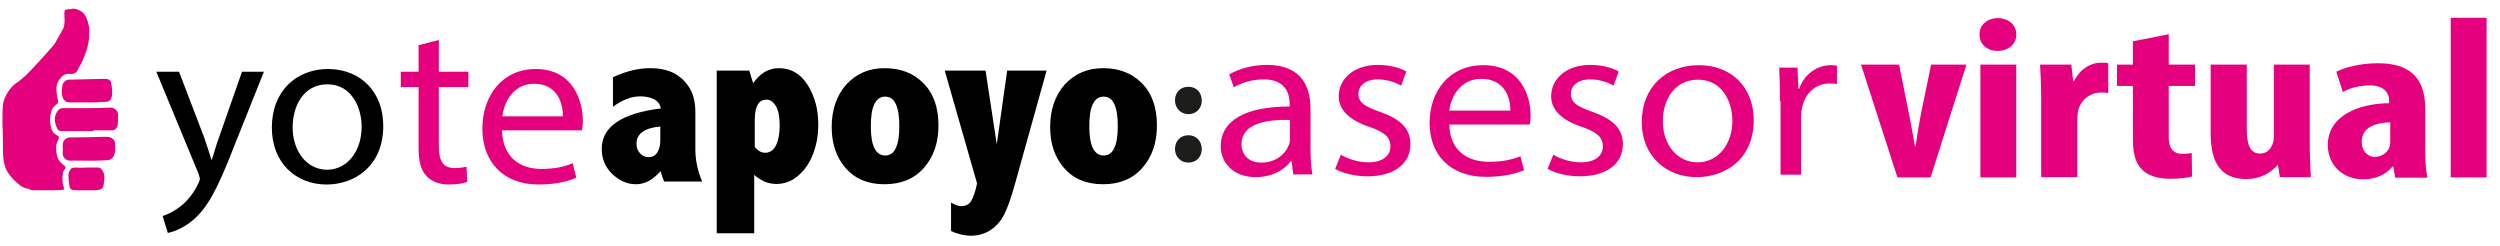
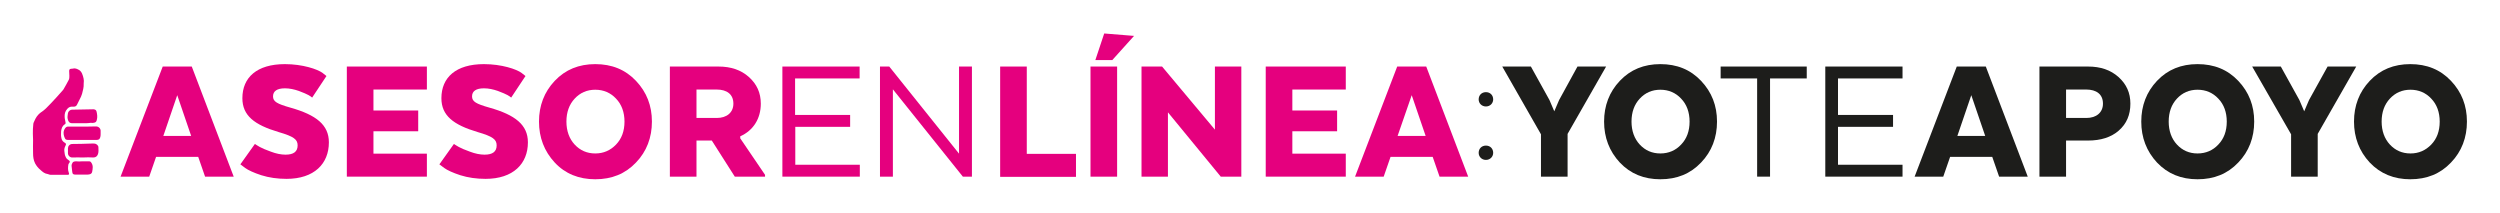
- <svg xmlns="http://www.w3.org/2000/svg" version="1.1" id="Capa_1" x="0px" y="0px" viewBox="0 0 913.2 89.5" style="enable-background:new 0 0 913.2 89.5;" xml:space="preserve">
+ <svg xmlns="http://www.w3.org/2000/svg" version="1.1" id="Capa_1" x="0px" y="0px" viewBox="0 0 1239.8 105.5" style="enable-background:new 0 0 1239.8 105.5;" xml:space="preserve">
  <style type="text/css">
	.st0{fill:#E5007E;}
	.st1{fill:#1D1D1B;}
</style>
-   <g id="XMLID_141_">
-     <g id="XMLID_63_">
-       <path id="XMLID_40_" d="M65.4,26.2L74.5,50c0.9,2.7,2,5.8,2.7,8.3h0.2c0.8-2.4,1.6-5.5,2.7-8.4l8.3-23.7h8L84.9,55    c-5.4,13.8-9.1,20.9-14.3,25.3c-3.7,3.2-7.4,4.4-9.3,4.8l-1.9-6.2c1.9-0.6,4.4-1.8,6.6-3.6c2.1-1.6,4.6-4.4,6.4-8.2    c0.3-0.8,0.6-1.3,0.6-1.8c0-0.4-0.2-1-0.5-1.9L57.1,26.2H65.4z" />
-       <path id="XMLID_37_" d="M140,46c0,14.9-10.7,21.4-20.7,21.4c-11.3,0-20-8-20-20.8c0-13.5,9.1-21.4,20.6-21.4    C131.9,25.3,140,33.7,140,46z M106.9,46.5c0,8.8,5.2,15.5,12.6,15.5c7.2,0,12.6-6.6,12.6-15.7c0-6.8-3.5-15.5-12.5-15.5    C110.8,30.8,106.9,38.8,106.9,46.5z" />
-       <path id="XMLID_35_" class="st0" d="M160.3,14.6v11.6h10.8v5.6h-10.8v21.8c0,5,1.5,7.8,5.7,7.8c2,0,3.4-0.3,4.4-0.5l0.3,5.5    c-1.5,0.6-3.8,1-6.7,1c-3.5,0-6.4-1.1-8.2-3.1c-2.2-2.2-2.9-5.8-2.9-10.5v-22h-6.5v-5.6h6.5v-9.7L160.3,14.6z" />
-       <path id="XMLID_32_" class="st0" d="M183.4,47.7c0.2,9.9,6.7,14,14.3,14c5.4,0,8.7-0.9,11.5-2.1l1.3,5.3    c-2.7,1.2-7.2,2.5-13.8,2.5c-12.8,0-20.5-8.2-20.5-20.4s7.4-21.8,19.5-21.8c13.6,0,17.2,11.6,17.2,19c0,1.5-0.2,2.7-0.3,3.4H183.4    z M205.6,42.5c0.1-4.7-2-11.9-10.5-11.9c-7.7,0-11,6.8-11.6,11.9H205.6z" />
-       <path id="XMLID_75_" d="M223.9,28.2c4.8-2.2,9.3-3.3,13.5-3.3c3.2,0,5.9,0.5,8.3,1.6c2.3,1.1,4.3,2.8,5.9,5.2    c1.6,2.4,2.4,5.5,2.4,9.2v13.6c0,3.9,0.8,7.9,2.5,11.8h-13.9c-0.5-1.1-0.9-2.4-1.3-3.8c-1.4,1.6-2.8,2.8-4.3,3.6    c-1.5,0.8-3.1,1.2-4.7,1.2c-3.2,0-6.1-1.3-8.7-3.8c-2.6-2.5-3.8-5.6-3.8-9.1c0-8.1,7.2-13,21.6-14.8c-0.3-1.5-1.1-2.6-2.4-3.3    c-1.3-0.7-3-1.1-5.2-1.1c-3.2,0-6.5,1.3-9.9,3.8V28.2z M241.3,46.2c-5.8,0.5-8.8,2.6-8.8,6.3c0,1.4,0.4,2.6,1.3,3.5    c0.9,1,1.9,1.4,3.1,1.4c1.4,0,2.5-0.6,3.2-1.7c0.7-1.2,1.1-2.6,1.1-4.4V46.2z" />
-       <path id="XMLID_72_" d="M275.1,30.4c1.3-1.8,2.7-3.2,4.2-4.1c1.6-0.9,3.3-1.4,5.2-1.4c4.4,0,7.9,2,10.5,6.1    c2.6,4.1,3.9,8.9,3.9,14.5c0,4.1-0.7,7.7-2,11c-1.3,3.3-3.2,5.9-5.5,7.8c-2.3,2-5,2.9-7.9,2.9c-1.4,0-2.8-0.3-4.1-0.8    c-1.3-0.6-2.6-1.4-3.9-2.5v21.3h-13.7V25.8h11.9L275.1,30.4z M275.6,53.5c0.5,0.7,1.1,1.3,1.8,1.7c0.6,0.4,1.3,0.6,2.1,0.6    c1.7,0,3-0.9,3.9-2.6c0.9-1.8,1.4-4.2,1.4-7.2c0-3.1-0.4-5.5-1.3-7.1c-0.9-1.6-2.1-2.5-3.5-2.5c-1.4,0-2.5,0.6-3.2,1.8    c-0.7,1.2-1.1,3-1.1,5.5V53.5z" />
-       <path id="XMLID_69_" d="M323.2,24.9c5.7,0,10.5,1.8,14.1,5.5c3.7,3.7,5.5,8.8,5.5,15.5c0,6.3-1.8,11.4-5.3,15.4    c-3.5,4-8.3,6-14.4,6c-6.1,0-10.8-2-14.2-5.9c-3.4-3.9-5.1-8.9-5.1-15c0-6.3,1.8-11.5,5.3-15.5C312.8,26.9,317.4,24.9,323.2,24.9z     M323.3,35.3c-1.7,0-3,0.9-3.9,2.7c-0.9,1.8-1.3,4.5-1.3,8.1c0,3.5,0.4,6.2,1.3,8c0.9,1.8,2.2,2.7,3.9,2.7c1.8,0,3.1-0.9,3.9-2.7    c0.9-1.8,1.3-4.4,1.3-8c0-3.6-0.4-6.3-1.3-8.1C326.4,36.2,325.1,35.3,323.3,35.3z" />
-       <path id="XMLID_67_" d="M345.1,25.8H360l4.1,26.9l3.8-26.9h14.4L371,66.3c-1.7,6.3-3.3,10.6-4.6,12.8c-1.3,2.3-3,4-5,5.2    c-2,1.2-4.3,1.8-6.7,1.8c-2.4,0-4.9-0.6-7.3-1.7V74c1.4,0.8,2.6,1.3,3.7,1.3c1.7,0,3-0.7,3.7-2c0.8-1.3,1.5-3.4,2.1-6.3    L345.1,25.8z" />
-       <path id="XMLID_64_" d="M403,24.9c5.7,0,10.5,1.8,14.1,5.5c3.7,3.7,5.5,8.8,5.5,15.5c0,6.3-1.8,11.4-5.3,15.4c-3.5,4-8.3,6-14.4,6    c-6.1,0-10.8-2-14.2-5.9c-3.4-3.9-5.1-8.9-5.1-15c0-6.3,1.8-11.5,5.3-15.5C392.6,26.9,397.2,24.9,403,24.9z M403.1,35.3    c-1.7,0-3,0.9-3.9,2.7c-0.9,1.8-1.3,4.5-1.3,8.1c0,3.5,0.4,6.2,1.3,8c0.9,1.8,2.2,2.7,3.9,2.7c1.8,0,3.1-0.9,3.9-2.7    c0.9-1.8,1.3-4.4,1.3-8c0-3.6-0.4-6.3-1.3-8.1C406.2,36.2,404.9,35.3,403.1,35.3z" />
+   <g id="XMLID_99_">
+     <g id="XMLID_27_">
+       <g id="XMLID_367_">
+         <path id="XMLID_399_" class="st0" d="M115.9,87.6h-14.2l-3.4-9.8H77.4l-3.4,9.8H59.8L80.7,33h14.4L115.9,87.6z M81,67.4h13.8     l-6.9-20.2L81,67.4z" />
+         <path id="XMLID_397_" class="st0" d="M126.4,71.4c1.2,0.7,2.5,1.9,7.9,3.8c2.6,1,5.1,1.5,7.3,1.5c4,0,6-1.5,6-4.6     c0-2.9-1.8-4.4-9.4-6.6c-12.1-3.6-18-8.2-18-16.8c0-10.3,7.2-16.9,21.1-16.9c8.7,0,16.2,2.5,18.7,4.4l1.9,1.5l-7.1,10.7     c-0.8-0.7-1.8-1.5-6.6-3.3c-2.3-0.8-4.6-1.3-6.9-1.3c-3.9,0-5.9,1.4-5.9,4c0,2.6,2,3.7,8.7,5.6c12.7,3.6,19,8.5,19,17.2     c0,10.6-7.3,18.1-21,18.1c-4.5,0-8.7-0.6-12.5-1.8c-3.7-1.2-6.5-2.5-8-3.6l-2.4-1.8L126.4,71.4z" />
+         <path id="XMLID_395_" class="st0" d="M207.4,65.1h-22.2v11.1h26.5v11.4H172V33h39.7v11.4h-26.5v10.4h22.2V65.1z" />
+         <path id="XMLID_393_" class="st0" d="M225.1,71.4c1.2,0.7,2.5,1.9,7.9,3.8c2.6,1,5.1,1.5,7.3,1.5c4,0,6-1.5,6-4.6     c0-2.9-1.8-4.4-9.4-6.6c-12.1-3.6-18-8.2-18-16.8c0-10.3,7.2-16.9,21.1-16.9c8.7,0,16.2,2.5,18.7,4.4l1.9,1.5l-7.1,10.7     c-0.8-0.7-1.8-1.5-6.6-3.3c-2.3-0.8-4.6-1.3-6.9-1.3c-3.9,0-5.9,1.4-5.9,4c0,2.6,2,3.7,8.7,5.6c12.7,3.6,19,8.5,19,17.2     c0,10.6-7.3,18.1-21,18.1c-4.5,0-8.7-0.6-12.5-1.8c-3.7-1.2-6.5-2.5-8-3.6l-2.4-1.8L225.1,71.4z" />
+         <path id="XMLID_390_" class="st0" d="M275.1,80.6c-5.2-5.6-7.8-12.4-7.8-20.3c0-7.9,2.6-14.7,7.8-20.2c5.3-5.6,12-8.3,20.1-8.3     c8.2,0,14.9,2.7,20.2,8.3c5.3,5.6,7.9,12.3,7.9,20.2c0,7.9-2.6,14.8-7.9,20.3c-5.3,5.6-12,8.3-20.2,8.3     C287.1,88.9,280.3,86.2,275.1,80.6z M305.5,71.7c2.8-2.9,4.2-6.7,4.2-11.4c0-4.6-1.4-8.5-4.2-11.4c-2.7-2.9-6.2-4.4-10.3-4.4     c-4.1,0-7.5,1.5-10.2,4.4c-2.7,2.9-4.1,6.7-4.1,11.4c0,4.6,1.4,8.5,4.1,11.4c2.7,2.9,6.1,4.4,10.2,4.4     C299.3,76.1,302.7,74.6,305.5,71.7z" />
+         <path id="XMLID_387_" class="st0" d="M356.3,33c6.2,0,11.2,1.7,15.1,5.2c3.9,3.5,5.9,7.8,5.9,13.2c0,7.4-3.7,13.3-10.2,16.2v1     l12.3,18.1v0.9h-15L353,69.7h-7.6v17.9h-13.2V33H356.3z M355.4,44.4h-10v14.1h10.1c4.8,0,8.2-2.6,8.2-7.1     C363.7,46.7,360.4,44.4,355.4,44.4z" />
+         <path id="XMLID_385_" class="st0" d="M421.7,62.9h-27.3v18.8h32v5.9H388V33h38.3v5.9h-32V57h27.3V62.9z" />
+         <path id="XMLID_383_" class="st0" d="M482.1,87.6h-4.6l-34.7-43.3v43.3h-6.4V33h4.6l34.6,43.2V33h6.4V87.6z" />
+         <path id="XMLID_381_" class="st0" d="M496,87.6V33h13.2v43.3h24.4v11.4H496z" />
+         <path id="XMLID_378_" class="st0" d="M554,87.6h-13.2V33H554V87.6z M551.6,29.8h-8.4l4.4-13.2l14.8,1.2L551.6,29.8z" />
+         <path id="XMLID_376_" class="st0" d="M615.6,87.6h-10.2l-26.2-31.9v31.9h-13.1V33h10.2l26.2,31.3V33h13.1V87.6z" />
+         <path id="XMLID_374_" class="st0" d="M663.1,65.1h-22.2v11.1h26.5v11.4h-39.7V33h39.7v11.4h-26.5v10.4h22.2V65.1z" />
+         <path id="XMLID_371_" class="st0" d="M728.1,87.6h-14.2l-3.4-9.8h-20.9l-3.4,9.8H672L692.9,33h14.4L728.1,87.6z M693.1,67.4H707     l-6.9-20.2L693.1,67.4z" />
+         <path id="XMLID_368_" class="st1" d="M736.9,45.7c2.1,0,3.6,1.5,3.6,3.6c0,1.9-1.5,3.5-3.6,3.5c-2.1,0-3.6-1.6-3.6-3.5     C733.3,47.2,734.8,45.7,736.9,45.7z M736.9,72.2c2.1,0,3.6,1.5,3.6,3.6c0,1.9-1.5,3.5-3.6,3.5c-2.1,0-3.6-1.6-3.6-3.5     C733.3,73.7,734.8,72.2,736.9,72.2z" />
+       </g>
    </g>
    <g id="XMLID_1_">
-       <path id="XMLID_2_" class="st0" d="M472.4,63.8l-0.6-4.9h-0.3c-2.3,3.1-6.8,5.8-12.8,5.8c-8.5,0-12.8-5.6-12.8-11.2    c0-9.5,9-14.6,25.2-14.6v-0.8c0-3.2-1-9.1-9.5-9.1c-3.9,0-8,1.1-10.9,2.9l-1.7-4.7c3.5-2.1,8.5-3.5,13.8-3.5    c12.8,0,15.9,8.2,15.9,16v14.6c0,3.4,0.2,6.7,0.7,9.4H472.4z M471.2,43.8c-8.3-0.2-17.7,1.2-17.7,8.8c0,4.6,3.3,6.8,7.2,6.8    c5.4,0,8.9-3.2,10.1-6.5c0.3-0.7,0.4-1.5,0.4-2.3V43.8z" />
-       <path id="XMLID_5_" class="st0" d="M489.8,56.5c2.2,1.4,6.2,2.8,10,2.8c5.5,0,8.1-2.6,8.1-5.8c0-3.4-2.2-5.3-7.8-7.2    c-7.5-2.5-11.1-6.4-11.1-11.1c0-6.3,5.4-11.5,14.4-11.5c4.2,0,8,1.1,10.3,2.4l-1.9,5.2c-1.6-1-4.7-2.3-8.6-2.3c-4.5,0-7,2.4-7,5.3    c0,3.2,2.5,4.7,8,6.6c7.3,2.6,11,6,11,11.8c0,6.9-5.7,11.7-15.7,11.7c-4.6,0-8.8-1.1-11.8-2.7L489.8,56.5z" />
-       <path id="XMLID_7_" class="st0" d="M529.4,45.5c0.2,9.6,6.7,13.6,14.4,13.6c5.4,0,8.7-0.9,11.6-2l1.3,5.1    c-2.7,1.1-7.3,2.4-13.9,2.4c-12.9,0-20.6-7.9-20.6-19.7c0-11.8,7.4-21.1,19.6-21.1c13.7,0,17.3,11.2,17.3,18.4    c0,1.5-0.2,2.6-0.3,3.3H529.4z M551.7,40.4c0.1-4.5-2-11.6-10.6-11.6c-7.7,0-11.1,6.6-11.7,11.6H551.7z" />
-       <path id="XMLID_10_" class="st0" d="M567.4,56.5c2.2,1.4,6.2,2.8,10,2.8c5.5,0,8.1-2.6,8.1-5.8c0-3.4-2.2-5.3-7.8-7.2    c-7.5-2.5-11.1-6.4-11.1-11.1c0-6.3,5.4-11.5,14.4-11.5c4.2,0,8,1.1,10.3,2.4l-1.9,5.2c-1.6-1-4.7-2.3-8.6-2.3c-4.5,0-7,2.4-7,5.3    c0,3.2,2.5,4.7,8,6.6c7.3,2.6,11,6,11,11.8c0,6.9-5.7,11.7-15.7,11.7c-4.6,0-8.8-1.1-11.8-2.7L567.4,56.5z" />
-       <path id="XMLID_12_" class="st0" d="M640.6,43.9c0,14.5-10.7,20.8-20.8,20.8c-11.3,0-20.1-7.8-20.1-20.1    c0-13.1,9.2-20.8,20.8-20.8C632.5,23.8,640.6,31.9,640.6,43.9z M607.4,44.3c0,8.6,5.3,15,12.7,15c7.3,0,12.7-6.4,12.7-15.2    c0-6.6-3.5-15-12.5-15C611.3,29.1,607.4,36.9,607.4,44.3z" />
-       <path id="XMLID_15_" class="st0" d="M650.2,36.9c0-4.6-0.1-8.6-0.3-12.2h6.7l0.3,7.7h0.3c1.9-5.3,6.5-8.6,11.6-8.6    c0.9,0,1.5,0.1,2.2,0.2v6.7c-0.8-0.2-1.6-0.2-2.6-0.2c-5.4,0-9.2,3.8-10.2,9.1c-0.2,1-0.3,2.1-0.3,3.3v20.9h-7.5V36.9z" />
+       <path id="XMLID_2_" class="st1" d="M782.3,33h14.2l-19.1,33.4v21.2h-13.2v-21L745,33h14.2l9.2,16.6l2.4,5.6l2.4-5.6L782.3,33z" />
+       <path id="XMLID_4_" class="st1" d="M803.3,80.6c-5.2-5.6-7.8-12.4-7.8-20.3c0-7.9,2.6-14.7,7.8-20.2c5.3-5.6,12-8.3,20.1-8.3    c8.2,0,14.9,2.7,20.2,8.3c5.3,5.6,7.9,12.3,7.9,20.2c0,7.9-2.6,14.8-7.9,20.3c-5.3,5.6-12,8.3-20.2,8.3    C815.3,88.9,808.6,86.2,803.3,80.6z M833.7,71.7c2.8-2.9,4.2-6.7,4.2-11.4c0-4.6-1.4-8.5-4.2-11.4c-2.7-2.9-6.2-4.4-10.3-4.4    c-4.1,0-7.5,1.5-10.2,4.4c-2.7,2.9-4.1,6.7-4.1,11.4c0,4.6,1.4,8.5,4.1,11.4c2.7,2.9,6.1,4.4,10.2,4.4    C827.5,76.1,831,74.6,833.7,71.7z" />
+       <path id="XMLID_7_" class="st1" d="M853.3,33H896v5.9h-18.2v48.7h-6.4V38.9h-18.1V33z" />
+       <path id="XMLID_9_" class="st1" d="M938.8,62.9h-27.3v18.8h32v5.9h-38.3V33h38.3v5.9h-32V57h27.3V62.9z" />
+       <path id="XMLID_11_" class="st1" d="M1005.6,87.6h-14.2l-3.4-9.8h-20.9l-3.4,9.8h-14.2L970.4,33h14.4L1005.6,87.6z M970.7,67.4    h13.8l-6.9-20.2L970.7,67.4z" />
+       <path id="XMLID_16_" class="st1" d="M1050.6,38.2c3.9,3.5,5.9,7.8,5.9,13.2c0,5.6-1.9,10-5.8,13.4c-3.8,3.3-8.9,4.9-15.2,4.9    h-10.9v17.9h-13.2V33h24.1C1041.7,33,1046.7,34.7,1050.6,38.2z M1034.6,44.4h-10v14.1h10.1c4.8,0,8.2-2.6,8.2-7.1    C1042.9,46.7,1039.6,44.4,1034.6,44.4z" />
+       <path id="XMLID_19_" class="st1" d="M1069.7,80.6c-5.2-5.6-7.8-12.4-7.8-20.3c0-7.9,2.6-14.7,7.8-20.2c5.3-5.6,12-8.3,20.1-8.3    c8.2,0,14.9,2.7,20.2,8.3s7.9,12.3,7.9,20.2c0,7.9-2.6,14.8-7.9,20.3c-5.3,5.6-12,8.3-20.2,8.3C1081.7,88.9,1075,86.2,1069.7,80.6    z M1100.1,71.7c2.8-2.9,4.2-6.7,4.2-11.4c0-4.6-1.4-8.5-4.2-11.4c-2.7-2.9-6.2-4.4-10.3-4.4c-4.1,0-7.5,1.5-10.2,4.4    c-2.7,2.9-4.1,6.7-4.1,11.4c0,4.6,1.4,8.5,4.1,11.4c2.7,2.9,6.1,4.4,10.2,4.4C1093.9,76.1,1097.4,74.6,1100.1,71.7z" />
+       <path id="XMLID_22_" class="st1" d="M1154.3,33h14.2l-19.1,33.4v21.2h-13.2v-21L1116.9,33h14.2l9.2,16.6l2.4,5.6l2.4-5.6    L1154.3,33z" />
+       <path id="XMLID_24_" class="st1" d="M1175.2,80.6c-5.2-5.6-7.8-12.4-7.8-20.3c0-7.9,2.6-14.7,7.8-20.2c5.3-5.6,12-8.3,20.1-8.3    c8.2,0,14.9,2.7,20.2,8.3c5.3,5.6,7.9,12.3,7.9,20.2c0,7.9-2.6,14.8-7.9,20.3c-5.3,5.6-12,8.3-20.2,8.3    C1187.3,88.9,1180.5,86.2,1175.2,80.6z M1205.7,71.7c2.8-2.9,4.2-6.7,4.2-11.4c0-4.6-1.4-8.5-4.2-11.4c-2.7-2.9-6.2-4.4-10.3-4.4    c-4.1,0-7.5,1.5-10.2,4.4c-2.7,2.9-4.1,6.7-4.1,11.4c0,4.6,1.4,8.5,4.1,11.4c2.7,2.9,6.1,4.4,10.2,4.4    C1199.5,76.1,1202.9,74.6,1205.7,71.7z" />
    </g>
-     <g id="XMLID_31_">
-       <path id="XMLID_34_" class="st0" d="M693.7,23.6l3.7,18.4c0.7,3.7,1.4,7.4,2.1,11.5h0.2c0.6-4.2,1.2-7.7,1.9-11.5l3.8-18.4h12.9    l-13.1,41.2h-12.1l-13.3-41.2H693.7z" />
-       <path id="XMLID_38_" class="st0" d="M736.5,12.6c0.1,3.5-2.9,6-6.9,6c-3.6,0-6.6-2.4-6.5-6c-0.1-3.7,3.1-6,6.7-6    C733.6,6.7,736.5,8.9,736.5,12.6z M723.4,64.8V23.6h13.1v41.2H723.4z" />
-       <path id="XMLID_42_" class="st0" d="M745.6,36c0-4.1-0.2-8.6-0.4-12.4h11.4l0.7,6h0.3c2.2-4.4,6.1-6.7,9.7-6.7c1.3,0,2,0,2.8,0.2    V34c-0.8-0.2-1.7-0.2-2.8-0.2c-2.8,0-6.5,1.6-8,5.9c-0.3,0.9-0.5,2.4-0.5,4.1v20.9h-13.2V36z" />
-       <path id="XMLID_44_" class="st0" d="M792.2,12.5v11.1h9.6v7.8h-9.6v18.8c0,4.8,2.4,6,5,6c1.3,0,2.3-0.1,3.4-0.3l0.1,8.6    c-1.8,0.4-4.5,0.8-8,0.8c-3.8,0-7.1-0.8-9.4-2.6c-2.7-2.2-4.2-5.3-4.2-11.8V31.4h-5.8v-7.8h5.8v-8.5L792.2,12.5z" />
-       <path id="XMLID_46_" class="st0" d="M843.7,52.2c0,4.4,0.2,8.7,0.4,12.5h-11.3l-0.7-4.4h-0.2c-2.3,2.8-6.3,5.1-11.3,5.1    c-9.3,0-13.1-5.8-13.1-16.9V23.6h13.2v23.7c0,5.4,1.2,8.8,4.9,8.8c2.2,0,3.6-1.4,4.2-2.8c0.5-0.8,0.8-2.1,0.8-3.5V23.6h13.1V52.2z    " />
-       <path id="XMLID_48_" class="st0" d="M874.9,64.8l-0.7-4H874c-2.7,3.2-6.5,4.7-10.8,4.7c-7.4,0-12.9-5.2-12.9-12.5    c0-10.8,11.3-15.2,22.4-15.3v-0.9c0-3.2-2.3-5.6-6.9-5.6c-3.9,0-7.1,0.8-10,2.4l-2.4-7.4c2.7-1.4,8.4-3.1,15.2-3.1    c14.9,0,17.3,8.8,17.3,17.1v15.3c0,3.3,0.2,6.7,0.8,9.4H874.9z M873.1,44.7c-4.4,0.1-10.4,1.3-10.4,7c0,4.1,2.7,5.6,4.7,5.6    c2.1,0,4.5-1.1,5.4-3.5c0.2-0.6,0.3-1.3,0.3-1.9V44.7z" />
-       <path id="XMLID_51_" class="st0" d="M895.2,6.5h13.1v58.3h-13.1V6.5z" />
-     </g>
-     <g id="XMLID_20_">
-       <path id="XMLID_21_" class="st1" d="M429.2,36.7c0-3,2-5,4.9-5s4.8,2,4.9,5c0,2.8-2,5-4.9,5C431.3,41.7,429.2,39.5,429.2,36.7z     M429.2,54.4c0-2.9,2-5,4.9-5s4.8,2.1,4.9,5c0,2.9-2,5-4.9,5C431.3,59.4,429.2,57.3,429.2,54.4z" />
-     </g>
-     <g id="XMLID_183_">
-       <path id="XMLID_188_" class="st0" d="M17.1,69.5c-1.7,0-3.4,0-5,0c-0.4,0-0.8-0.2-1.2-0.3c-0.2-0.1-0.5-0.3-0.7-0.3    c-1.8-0.2-3.2-1.3-4.4-2.5c-1.3-1.2-2.5-2.5-3.4-4.2c-1-2-1.2-4.1-1.3-6.2c-0.1-2.8,0-5.5-0.1-8.3c0-1.3-0.2-2.6-0.1-3.9    c0-1.9,0-3.9,0.2-5.8c0.1-0.8,0.4-1.6,0.7-2.3c0.8-1.8,1.8-3.4,3.3-4.7c0.2-0.2,0.4-0.3,0.6-0.5c2.4-1.5,4.3-3.5,6.2-5.5    c2.6-2.7,5.1-5.6,7.6-8.4c0.1-0.2,0.3-0.3,0.4-0.5c1.1-2,2.3-3.9,3.3-5.9c0.3-0.7,0.3-1.6,0.4-2.5c0-1-0.1-1.9-0.1-2.9    c0-1,0.3-1.4,1.3-1.4c0.4,0,0.8,0,1.1-0.1c1.4-0.4,2.6,0.2,3.7,0.8c0.8,0.4,1.5,1.4,1.9,2.3c0.8,1.9,1.4,4,1,6.1    c0,0.1,0,0.2,0,0.3c0.2,2.1-0.5,4.2-1.1,6.2c-0.4,1.2-0.9,2.3-1.4,3.5c-0.5,1.1-1.2,2.1-1.7,3.2c-0.4,0.9-1.1,1.2-2,1.3    c-0.3,0-0.5,0-0.8,0c-2-0.2-3.1,0.9-4.1,2.5c-0.9,1.5-0.9,3-0.7,4.6c0.1,0.9,0.3,1.8,0.5,2.7c0.1,0.5,0,0.9-0.4,1.2    c-1.6,1-2.2,2.6-2.4,4.3c-0.2,1.5-0.1,3,0.3,4.5c0.3,1.1,0.9,1.9,1.9,2.5c1.1,0.6,1.1,0.8,0.6,1.9c-0.5,1-0.8,2.1-0.7,3.2    c0.1,1.4,0.2,2.8,1,4.1c0.4,0.7,1,1.2,1.6,1.7c1,0.8,1.1,1,0.3,2c-0.2,0.2-0.4,0.5-0.4,0.8c-0.2,1.7-0.4,3.3,0.2,5    c0.4,1.2,0.2,1.4-1,1.4C20.5,69.5,18.8,69.5,17.1,69.5C17.1,69.5,17.1,69.5,17.1,69.5z" />
-       <path id="XMLID_187_" class="st0" d="M34,47.9c-1.9,0-3.8,0-5.7,0c-1.6,0-3.2,0-4.8,0c-2,0-2.3,0-3-1.9c-0.7-1.8-0.7-3.7,0.5-5.4    c0.5-0.8,1.2-1.1,2.1-1.1c3.4,0,6.7,0,10.1,0c2.4,0,4.8-0.1,7.2-0.2c1.6,0,2.9,1.4,2.7,2.9c0,0.6,0,1.2,0,1.7c0,0.5,0,1.1-0.1,1.6    c-0.2,1.5-0.9,2.1-2.4,2.1c-2.2,0-4.4,0-6.5,0C34,47.8,34,47.8,34,47.9z" />
-       <path id="XMLID_186_" class="st0" d="M32.2,58.7c-2.1,0-4.3-0.1-6.4,0c-1.6,0.1-3-1.2-2.9-2.9c0.1-0.9,0-1.8,0-2.8    c0-1.4,1-2.8,2.8-2.8c3.8,0,7.6-0.1,11.5-0.2c0.8,0,1.5-0.1,2.3,0c1.1,0,2.5,1.1,2.5,2.2c0,1.4,0.3,2.8-0.2,4.2    c-0.5,1.4-1.3,2.1-2.9,2.1C36.5,58.7,34.4,58.7,32.2,58.7C32.2,58.7,32.2,58.7,32.2,58.7z" />
-       <path id="XMLID_185_" class="st0" d="M37.2,37.2c-1,0.1-2,0.2-3,0.2c-2.9,0-5.8,0-8.7,0c-1.6,0-2.4-0.9-2.8-2.5    c-0.3-1.3,0-2.5,0.1-3.7c0.1-1,1.3-2.1,2.3-2.1c4.4-0.1,8.7-0.2,13.1-0.3c0.2,0,0.3,0,0.5,0c1.1,0.1,1.7,0.5,1.9,1.5    c0.3,1.7,0.6,3.4,0.2,5.1c-0.3,1.2-0.8,1.7-2,1.8C38.3,37.3,37.7,37.3,37.2,37.2C37.2,37.3,37.2,37.2,37.2,37.2z" />
-       <path id="XMLID_184_" class="st0" d="M31.8,61.2c1.3,0,2.7,0,4,0c0.7,0,1.1,0.3,1.5,0.9c1.3,1.8,0.8,3.8,0.5,5.7    c-0.1,0.9-0.9,1.5-1.9,1.6c-0.7,0.1-1.3,0.1-2,0.1c-2.1,0-4.2,0-6.3,0c-1.6,0-2.1-0.4-2.3-2c-0.2-1.1-0.3-2.3-0.3-3.4    c0-0.3,0-0.7,0.1-1c0.7-1.4,0.7-1.8,2.5-1.9C29.1,61.3,30.5,61.3,31.8,61.2C31.8,61.3,31.8,61.2,31.8,61.2z" />
+     <g id="XMLID_207_">
+       <path id="XMLID_332_" class="st0" d="M29.2,86.7c-1.3,0-2.7,0-4,0c-0.3,0-0.6-0.1-1-0.2c-0.2-0.1-0.4-0.2-0.6-0.2    c-1.5-0.2-2.5-1.1-3.5-2c-1.1-0.9-2-2-2.7-3.3c-0.8-1.6-1-3.3-1-5c-0.1-2.2,0-4.4,0-6.6c0-1-0.1-2.1-0.1-3.1c0-1.5,0-3.1,0.2-4.6    c0-0.6,0.3-1.2,0.6-1.8c0.6-1.4,1.4-2.7,2.6-3.7c0.2-0.1,0.3-0.3,0.5-0.4c1.9-1.2,3.4-2.8,4.9-4.4c2.1-2.2,4.1-4.4,6.1-6.7    c0.1-0.1,0.2-0.2,0.3-0.4c0.9-1.6,1.8-3.1,2.6-4.7c0.3-0.6,0.3-1.3,0.3-2c0-0.8-0.1-1.5-0.1-2.3c0-0.8,0.2-1.1,1-1.2    c0.3,0,0.6,0,0.9-0.1c1.1-0.3,2.1,0.2,3,0.7c0.6,0.3,1.2,1.1,1.5,1.8c0.6,1.5,1.1,3.2,0.8,4.9c0,0.1,0,0.1,0,0.2    c0.1,1.7-0.4,3.3-0.8,4.9c-0.3,1-0.7,1.9-1.2,2.8c-0.4,0.9-0.9,1.7-1.3,2.6c-0.3,0.7-0.9,1-1.6,1c-0.2,0-0.4,0-0.6,0    c-1.6-0.1-2.5,0.7-3.3,2c-0.7,1.2-0.7,2.4-0.6,3.7c0.1,0.7,0.3,1.4,0.4,2.1c0.1,0.4,0,0.7-0.3,0.9c-1.3,0.8-1.7,2-1.9,3.5    c-0.1,1.2-0.1,2.4,0.2,3.6c0.2,0.9,0.7,1.5,1.5,2c0.8,0.5,0.9,0.7,0.5,1.5c-0.4,0.8-0.7,1.6-0.6,2.6c0.1,1.1,0.2,2.2,0.8,3.3    c0.3,0.6,0.8,1,1.3,1.3c0.8,0.6,0.8,0.8,0.2,1.6c-0.1,0.2-0.3,0.4-0.3,0.6c-0.2,1.3-0.3,2.7,0.2,4c0.3,0.9,0.2,1.1-0.8,1.1    C31.8,86.7,30.5,86.7,29.2,86.7C29.2,86.7,29.2,86.7,29.2,86.7z" />
+       <path id="XMLID_327_" class="st0" d="M42.6,69.4c-1.5,0-3,0-4.5,0c-1.3,0-2.5,0-3.8,0c-1.6,0-1.8,0-2.4-1.5    c-0.5-1.4-0.6-2.9,0.4-4.3c0.4-0.6,1-0.9,1.7-0.8c2.7,0,5.3,0,8,0c1.9,0,3.8-0.1,5.7-0.1c1.2,0,2.3,1.1,2.2,2.3c0,0.5,0,0.9,0,1.4    c0,0.4,0,0.9-0.1,1.3c-0.2,1.2-0.7,1.7-1.9,1.7c-1.7,0-3.5,0-5.2,0C42.6,69.4,42.6,69.4,42.6,69.4z" />
+       <path id="XMLID_326_" class="st0" d="M41.1,78.1c-1.7,0-3.4-0.1-5.1,0c-1.3,0.1-2.4-1-2.3-2.3c0-0.7,0-1.5,0-2.2    c0-1.1,0.8-2.2,2.2-2.2c3,0,6.1-0.1,9.1-0.2c0.6,0,1.2-0.1,1.8,0c0.9,0,2,0.9,2,1.8c0,1.1,0.2,2.2-0.2,3.4    c-0.4,1.1-1.1,1.7-2.3,1.7C44.6,78,42.9,78,41.1,78.1C41.1,78,41.1,78.1,41.1,78.1z" />
+       <path id="XMLID_323_" class="st0" d="M45.1,60.9c-0.8,0.1-1.6,0.2-2.4,0.2c-2.3,0-4.6,0-6.9,0c-1.3,0-1.9-0.7-2.2-2    c-0.3-1,0-2,0.1-3c0.1-0.8,1.1-1.7,1.9-1.7c3.5-0.1,6.9-0.1,10.4-0.2c0.1,0,0.3,0,0.4,0c0.9,0.1,1.3,0.4,1.5,1.2    c0.3,1.3,0.5,2.7,0.1,4.1c-0.2,0.9-0.6,1.3-1.6,1.4C46,61,45.6,61,45.1,60.9C45.1,61,45.1,61,45.1,60.9z" />
+       <path id="XMLID_316_" class="st0" d="M40.9,80c1.1,0,2.1,0,3.2,0c0.6,0,0.9,0.2,1.2,0.7c1,1.4,0.7,3,0.4,4.5    c-0.1,0.7-0.7,1.2-1.5,1.3c-0.5,0.1-1.1,0.1-1.6,0.1c-1.7,0-3.3,0-5,0c-1.3,0-1.7-0.3-1.8-1.6c-0.1-0.9-0.2-1.8-0.3-2.7    c0-0.3,0-0.6,0.1-0.8c0.5-1.1,0.5-1.4,2-1.5C38.7,80.1,39.8,80.1,40.9,80C40.9,80.1,40.9,80.1,40.9,80z" />
    </g>
  </g>
</svg>
